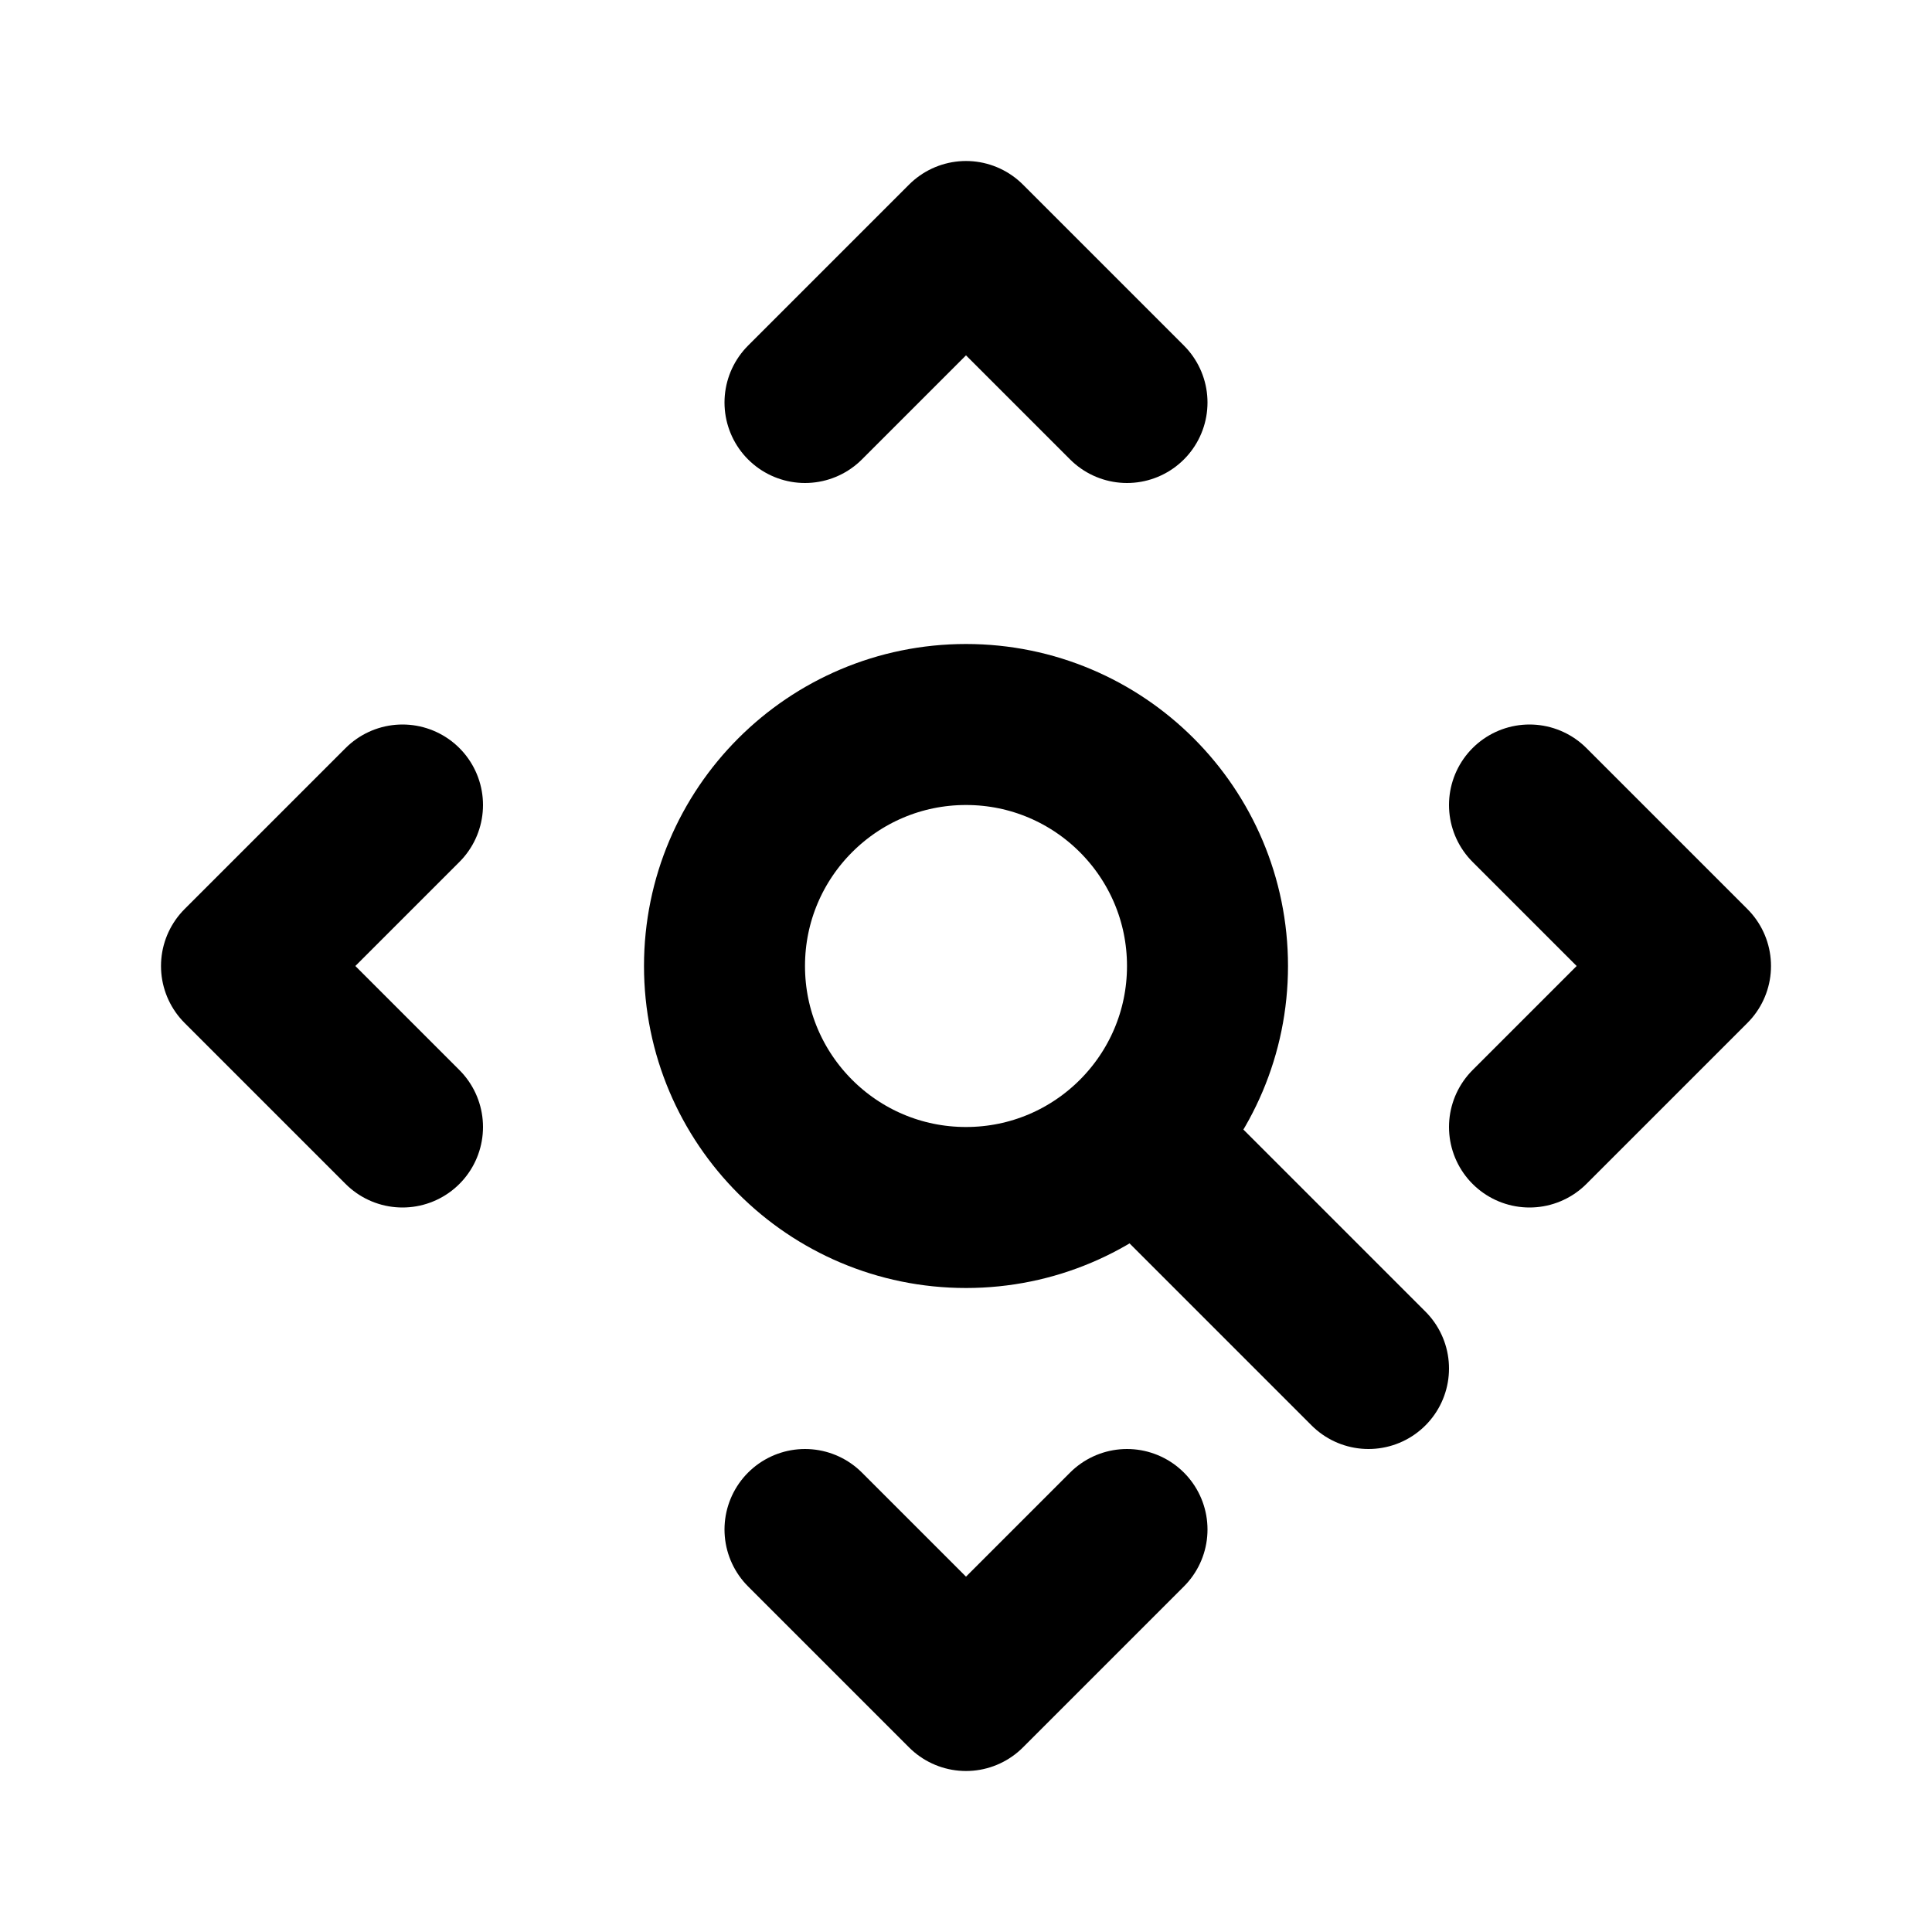
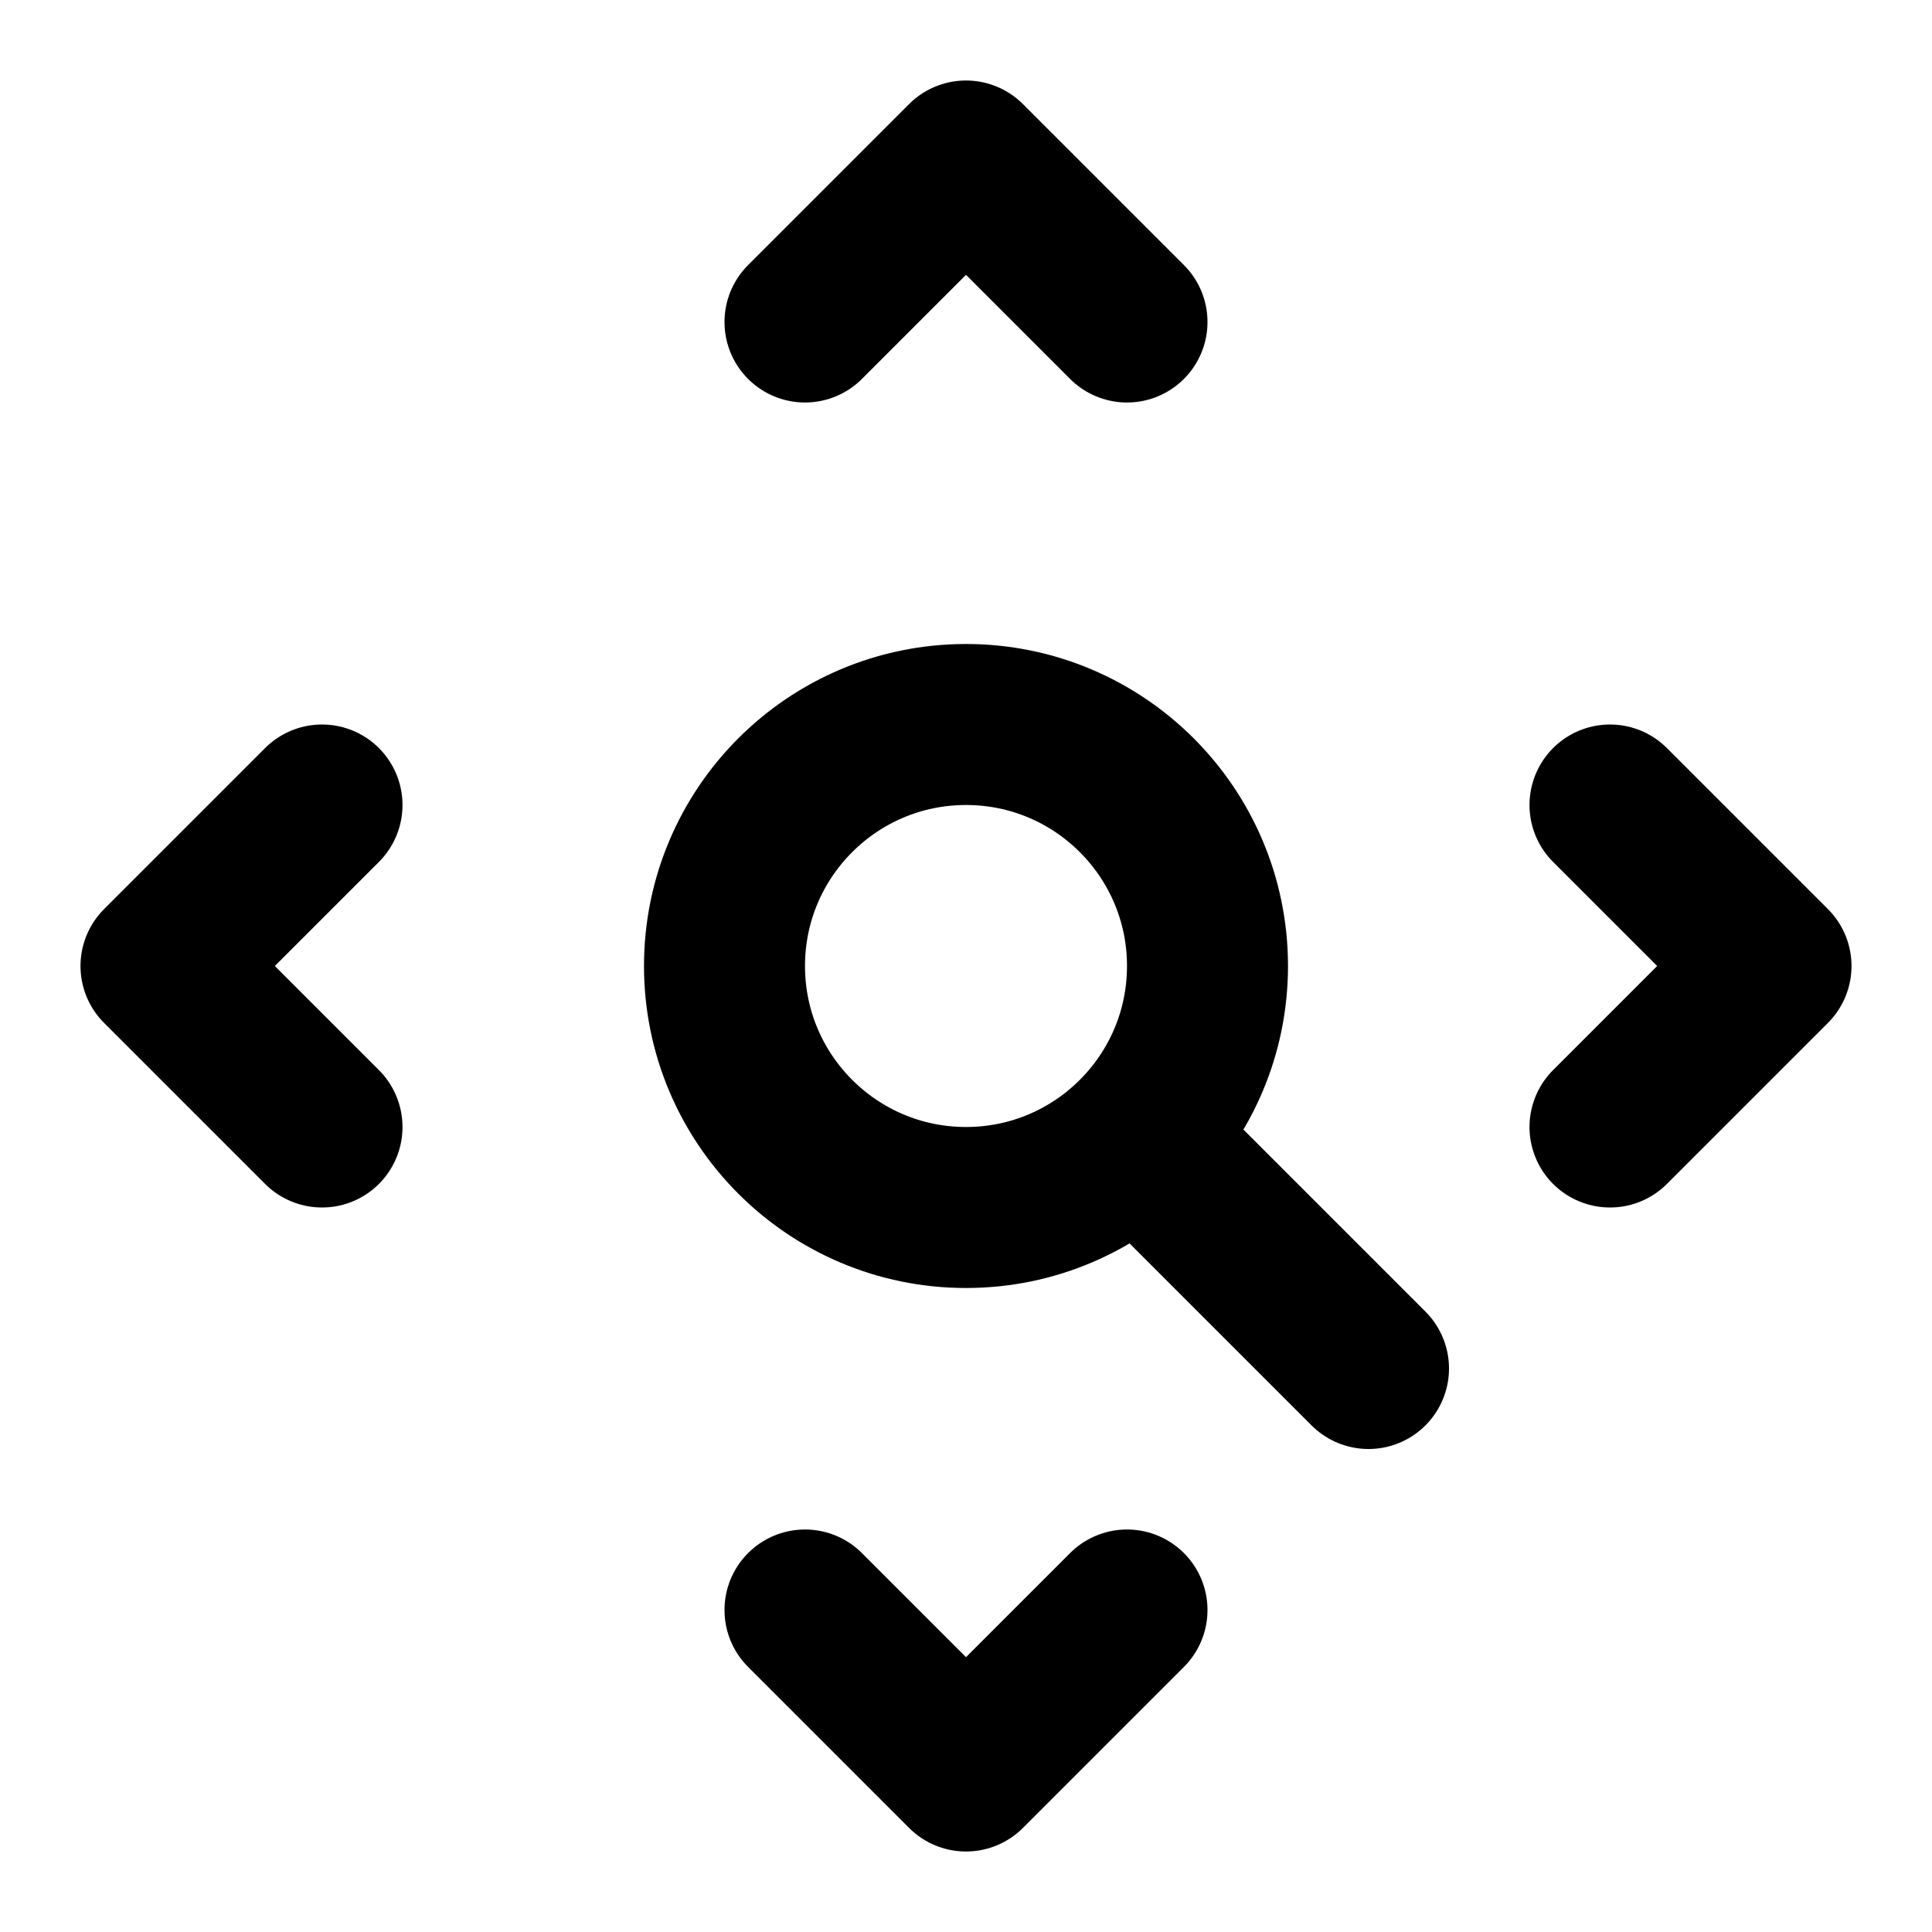
<svg xmlns="http://www.w3.org/2000/svg" width="24" height="24" viewBox="0 0 24 24" fill="none" stroke="currentColor" stroke-width="2" stroke-linecap="round" stroke-linejoin="round">
-   <path d="M12 12m-3 0a3 3 0 1 0 6 0a3 3 0 1 0 -6 0" />
+   <path d="M9 12a3 3 0 1 0 6 0a3 3 0 0 0 -6 0" />
  <path d="M17 17l-2.5 -2.5" />
-   <path d="M10 5l2 -2l2 2" />
-   <path d="M19 10l2 2l-2 2" />
-   <path d="M5 10l-2 2l2 2" />
-   <path d="M10 19l2 2l2 -2" />
+   <path d="M10 4l2 -2l2 2" />
+   <path d="M20 10l2 2l-2 2" />
+   <path d="M4 10l-2 2l2 2" />
+   <path d="M10 20l2 2l2 -2" />
</svg>
